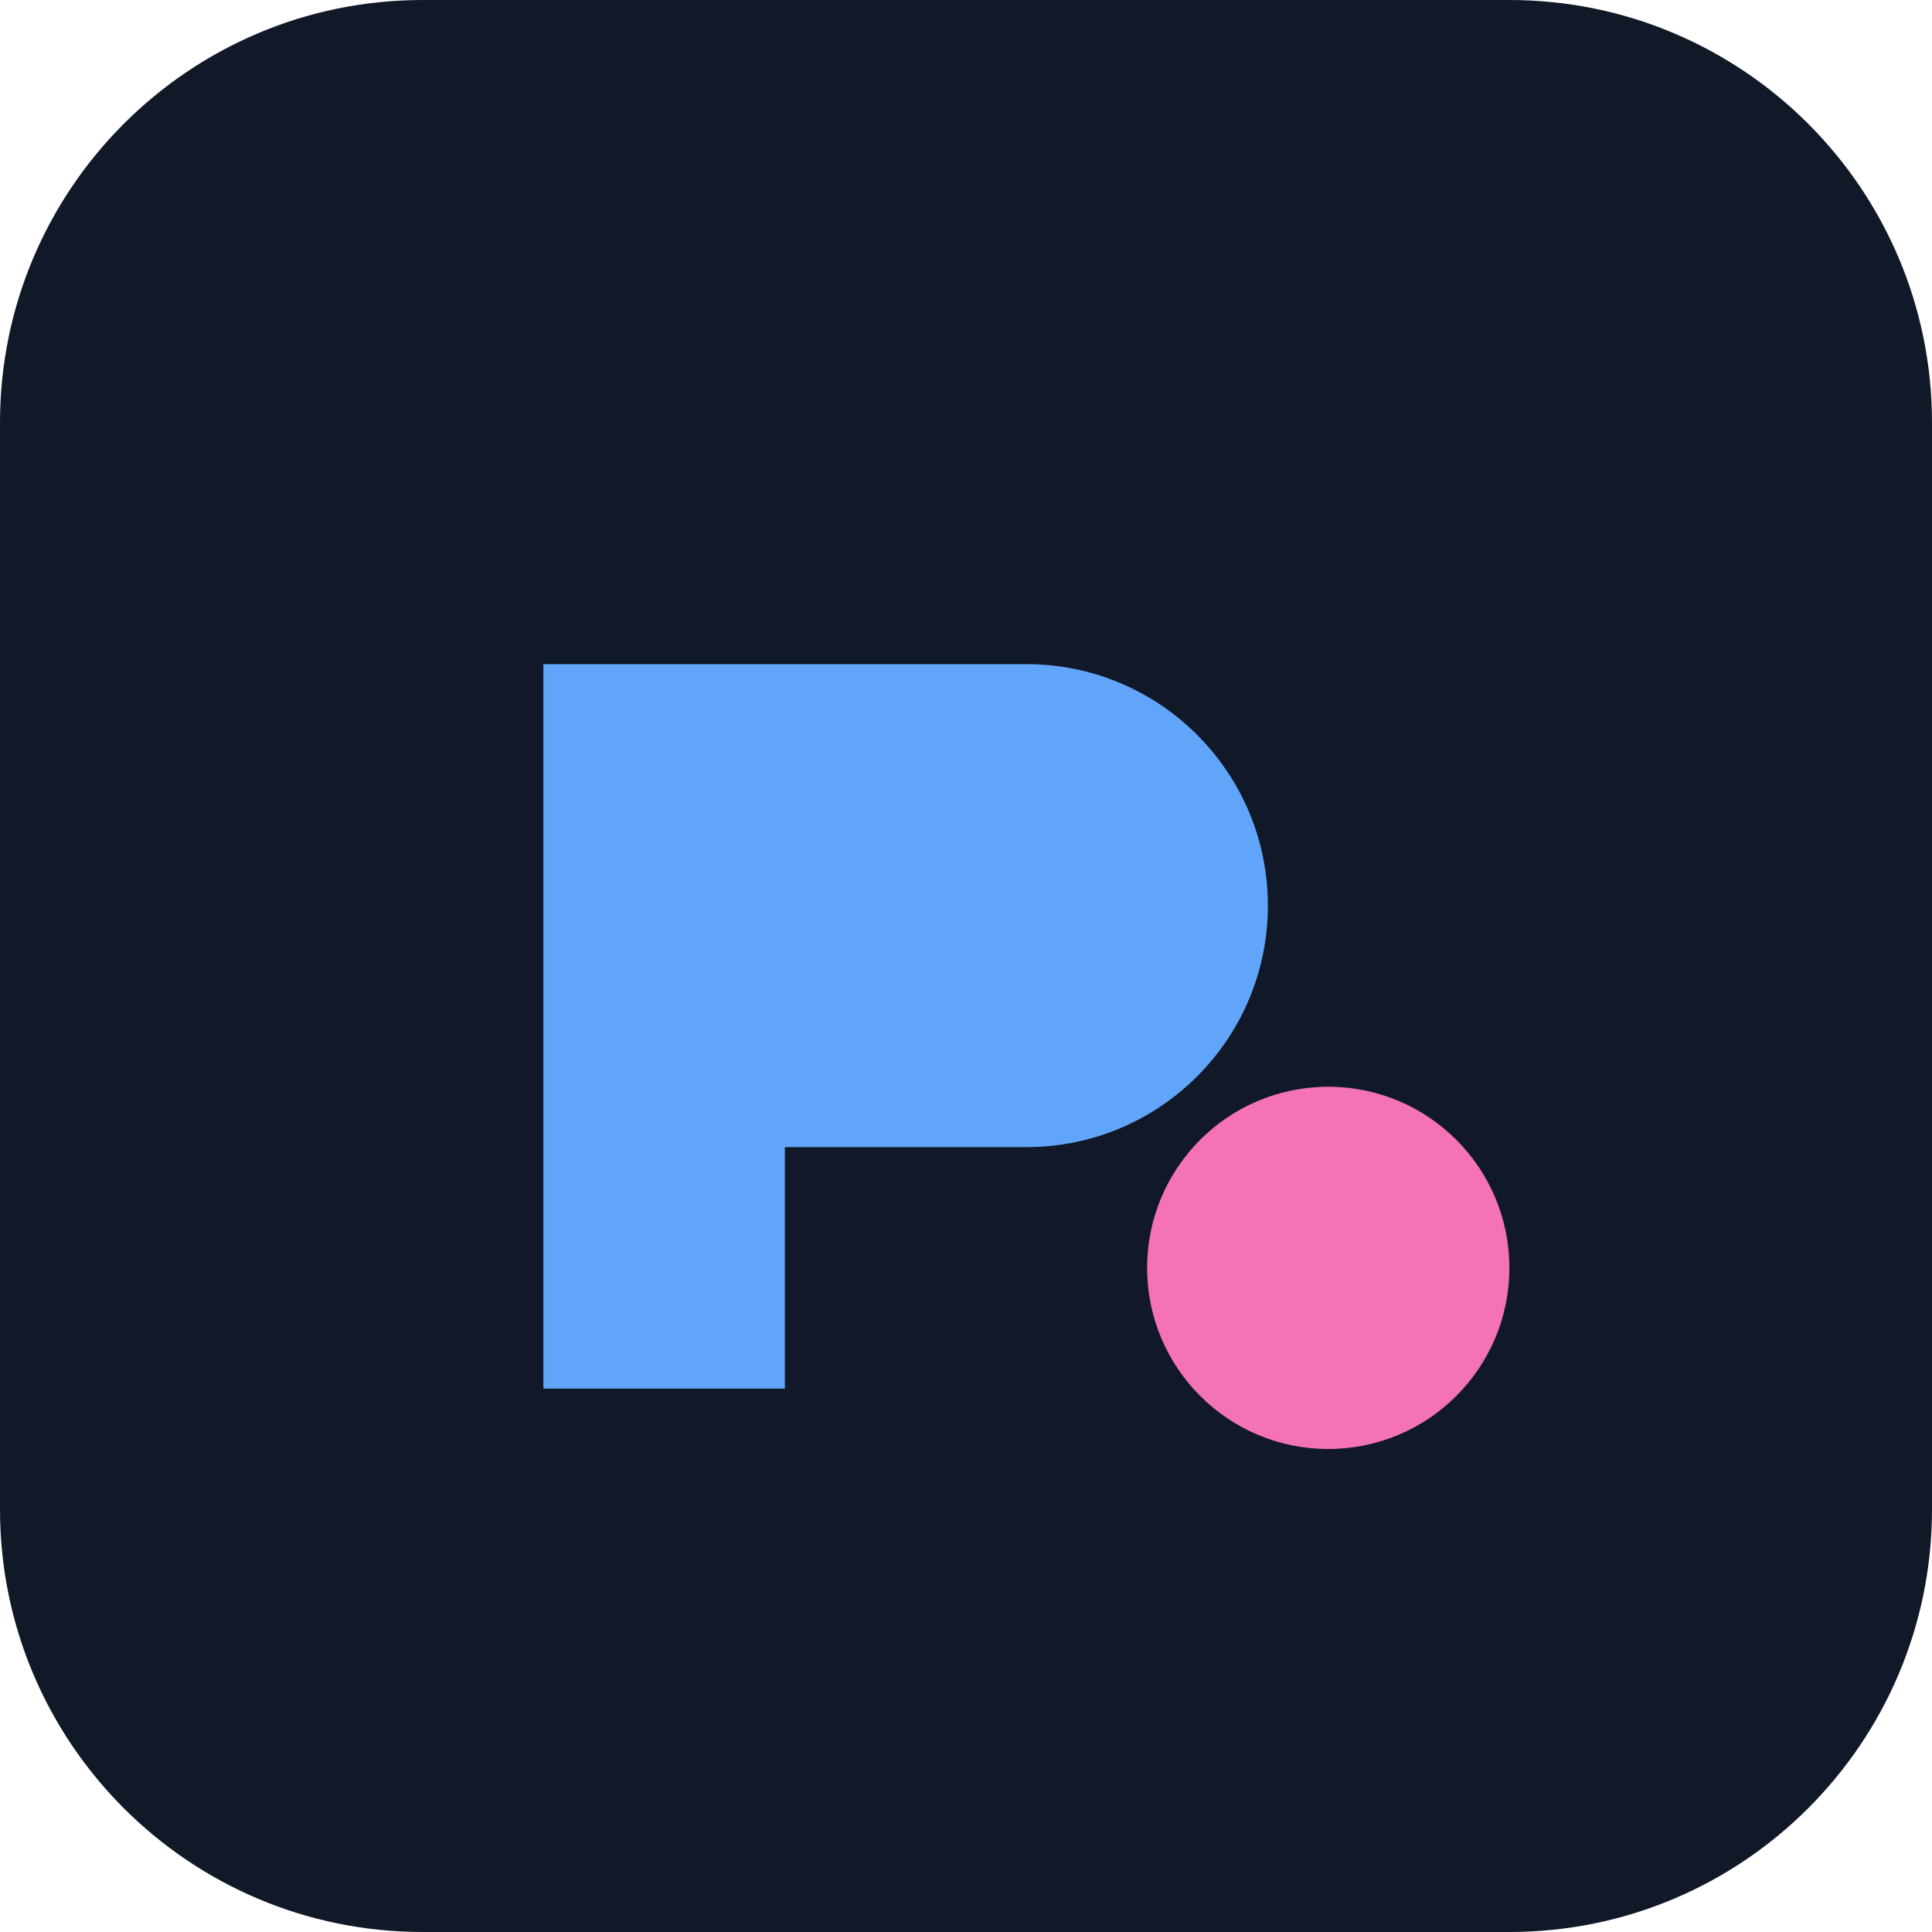
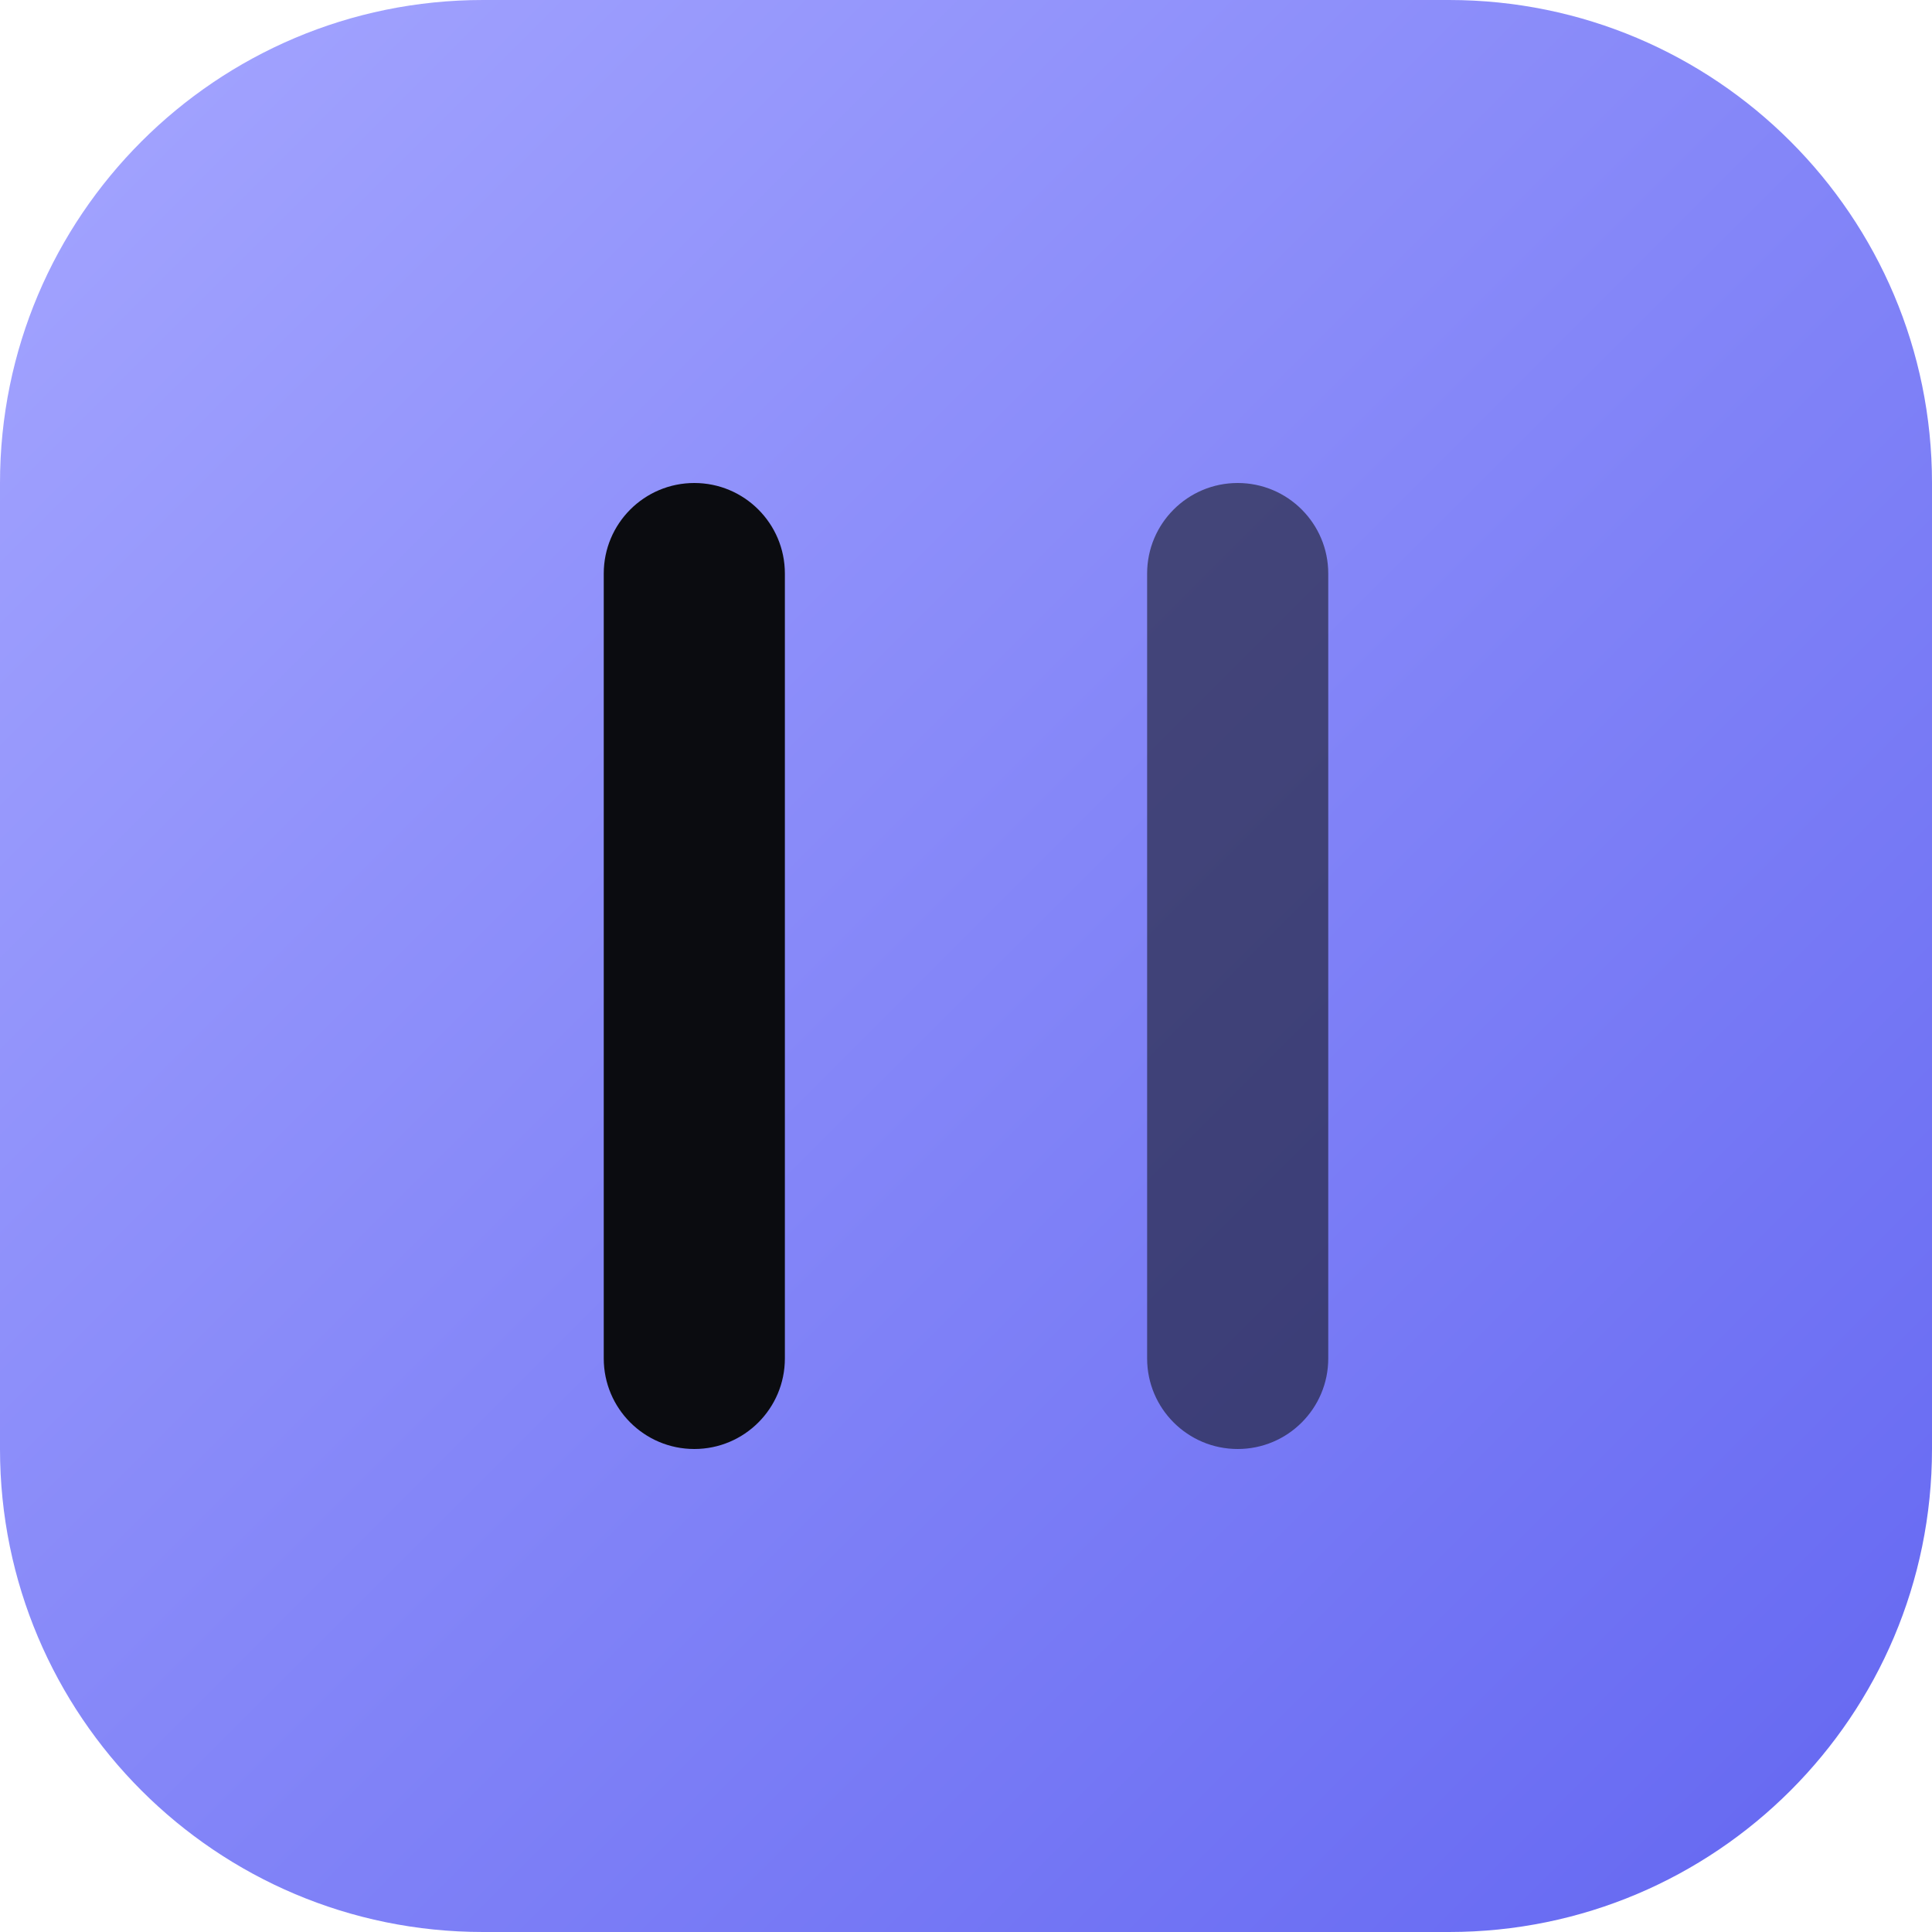
<svg xmlns="http://www.w3.org/2000/svg" viewBox="0 0 32 32">
-   <rect width="32" height="32" rx="7" fill="#111827" />
-   <path d="M9 11h8a4 4 0 0 1 0 8h-4v4H9z" fill="#60a5fa" />
-   <circle cx="22" cy="21" r="3" fill="#f472b6" />
+   <defs>
+     <linearGradient id="m" x1="0" y1="0" x2="1" y2="1">
+       <stop offset="0" stop-color="#a5a6ff" />
+       <stop offset="1" stop-color="#6366f1" />
+     </linearGradient>
+   </defs>
+   <rect width="32" height="32" rx="8" fill="url(#m)" />
+   <rect x="10" y="8" width="3" height="16" rx="1.5" fill="#0b0c10" />
+   <rect x="19" y="8" width="3" height="16" rx="1.5" fill="#0b0c10" opacity="0.55" />
</svg>
